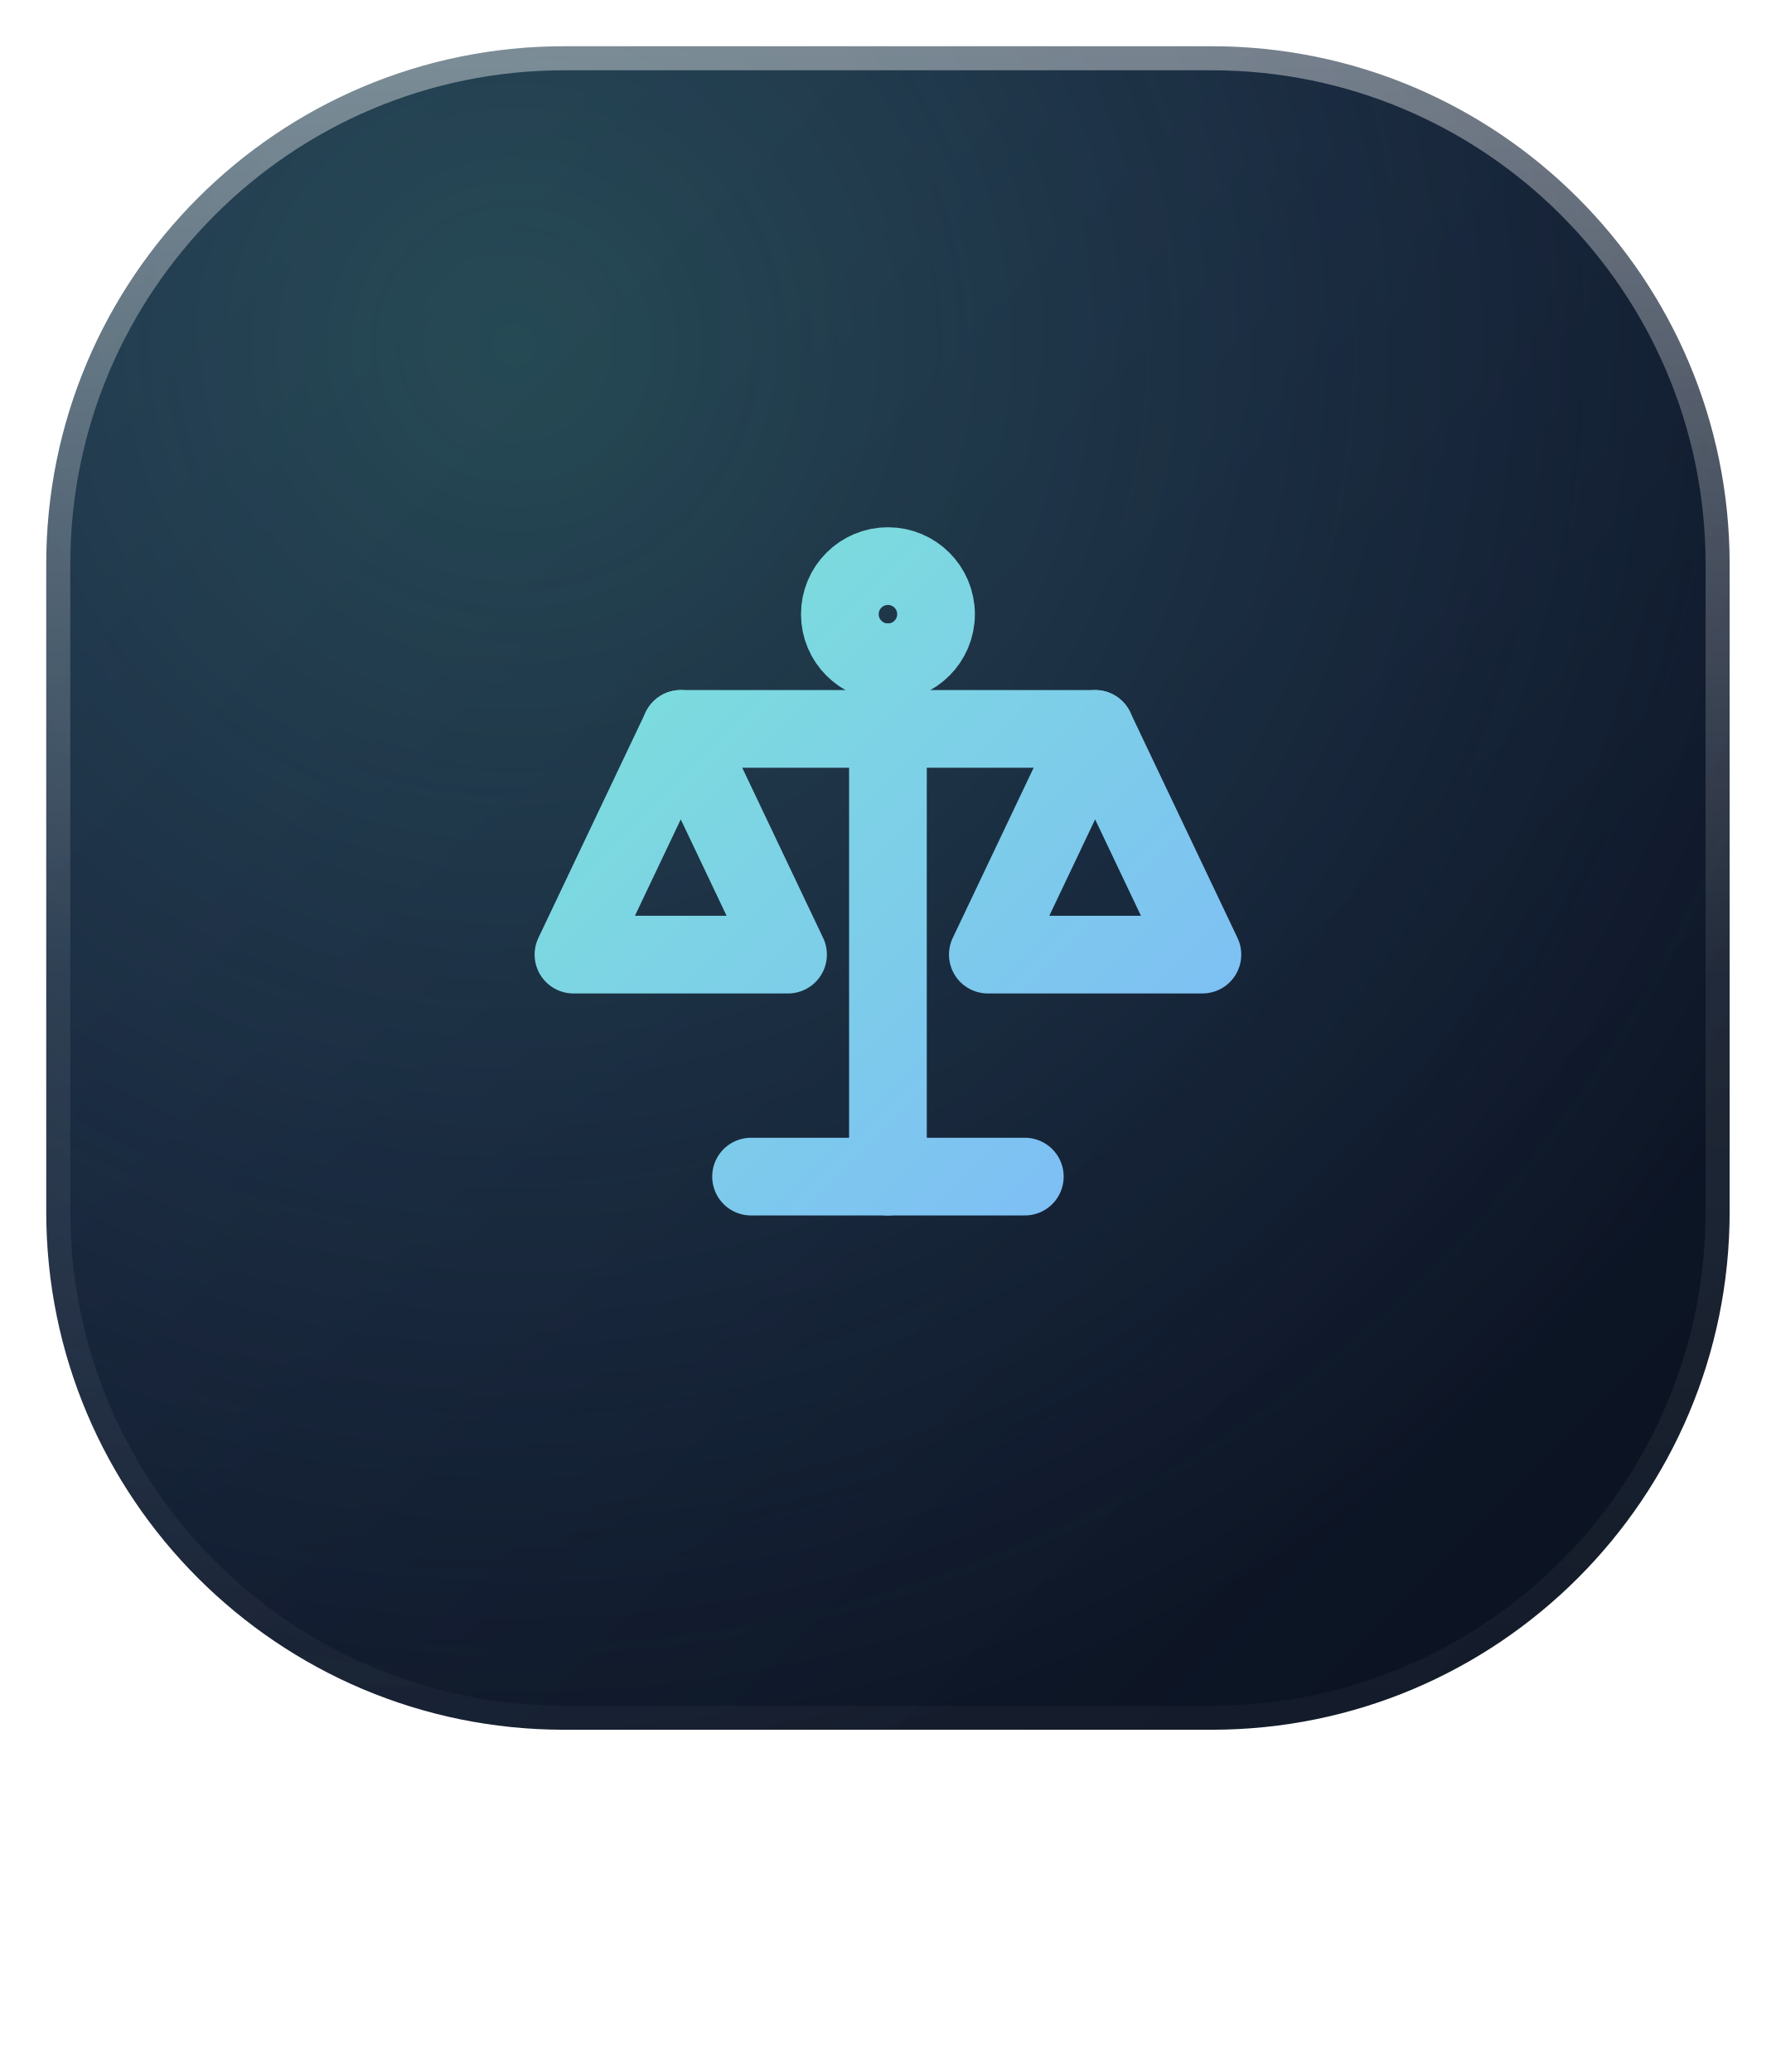
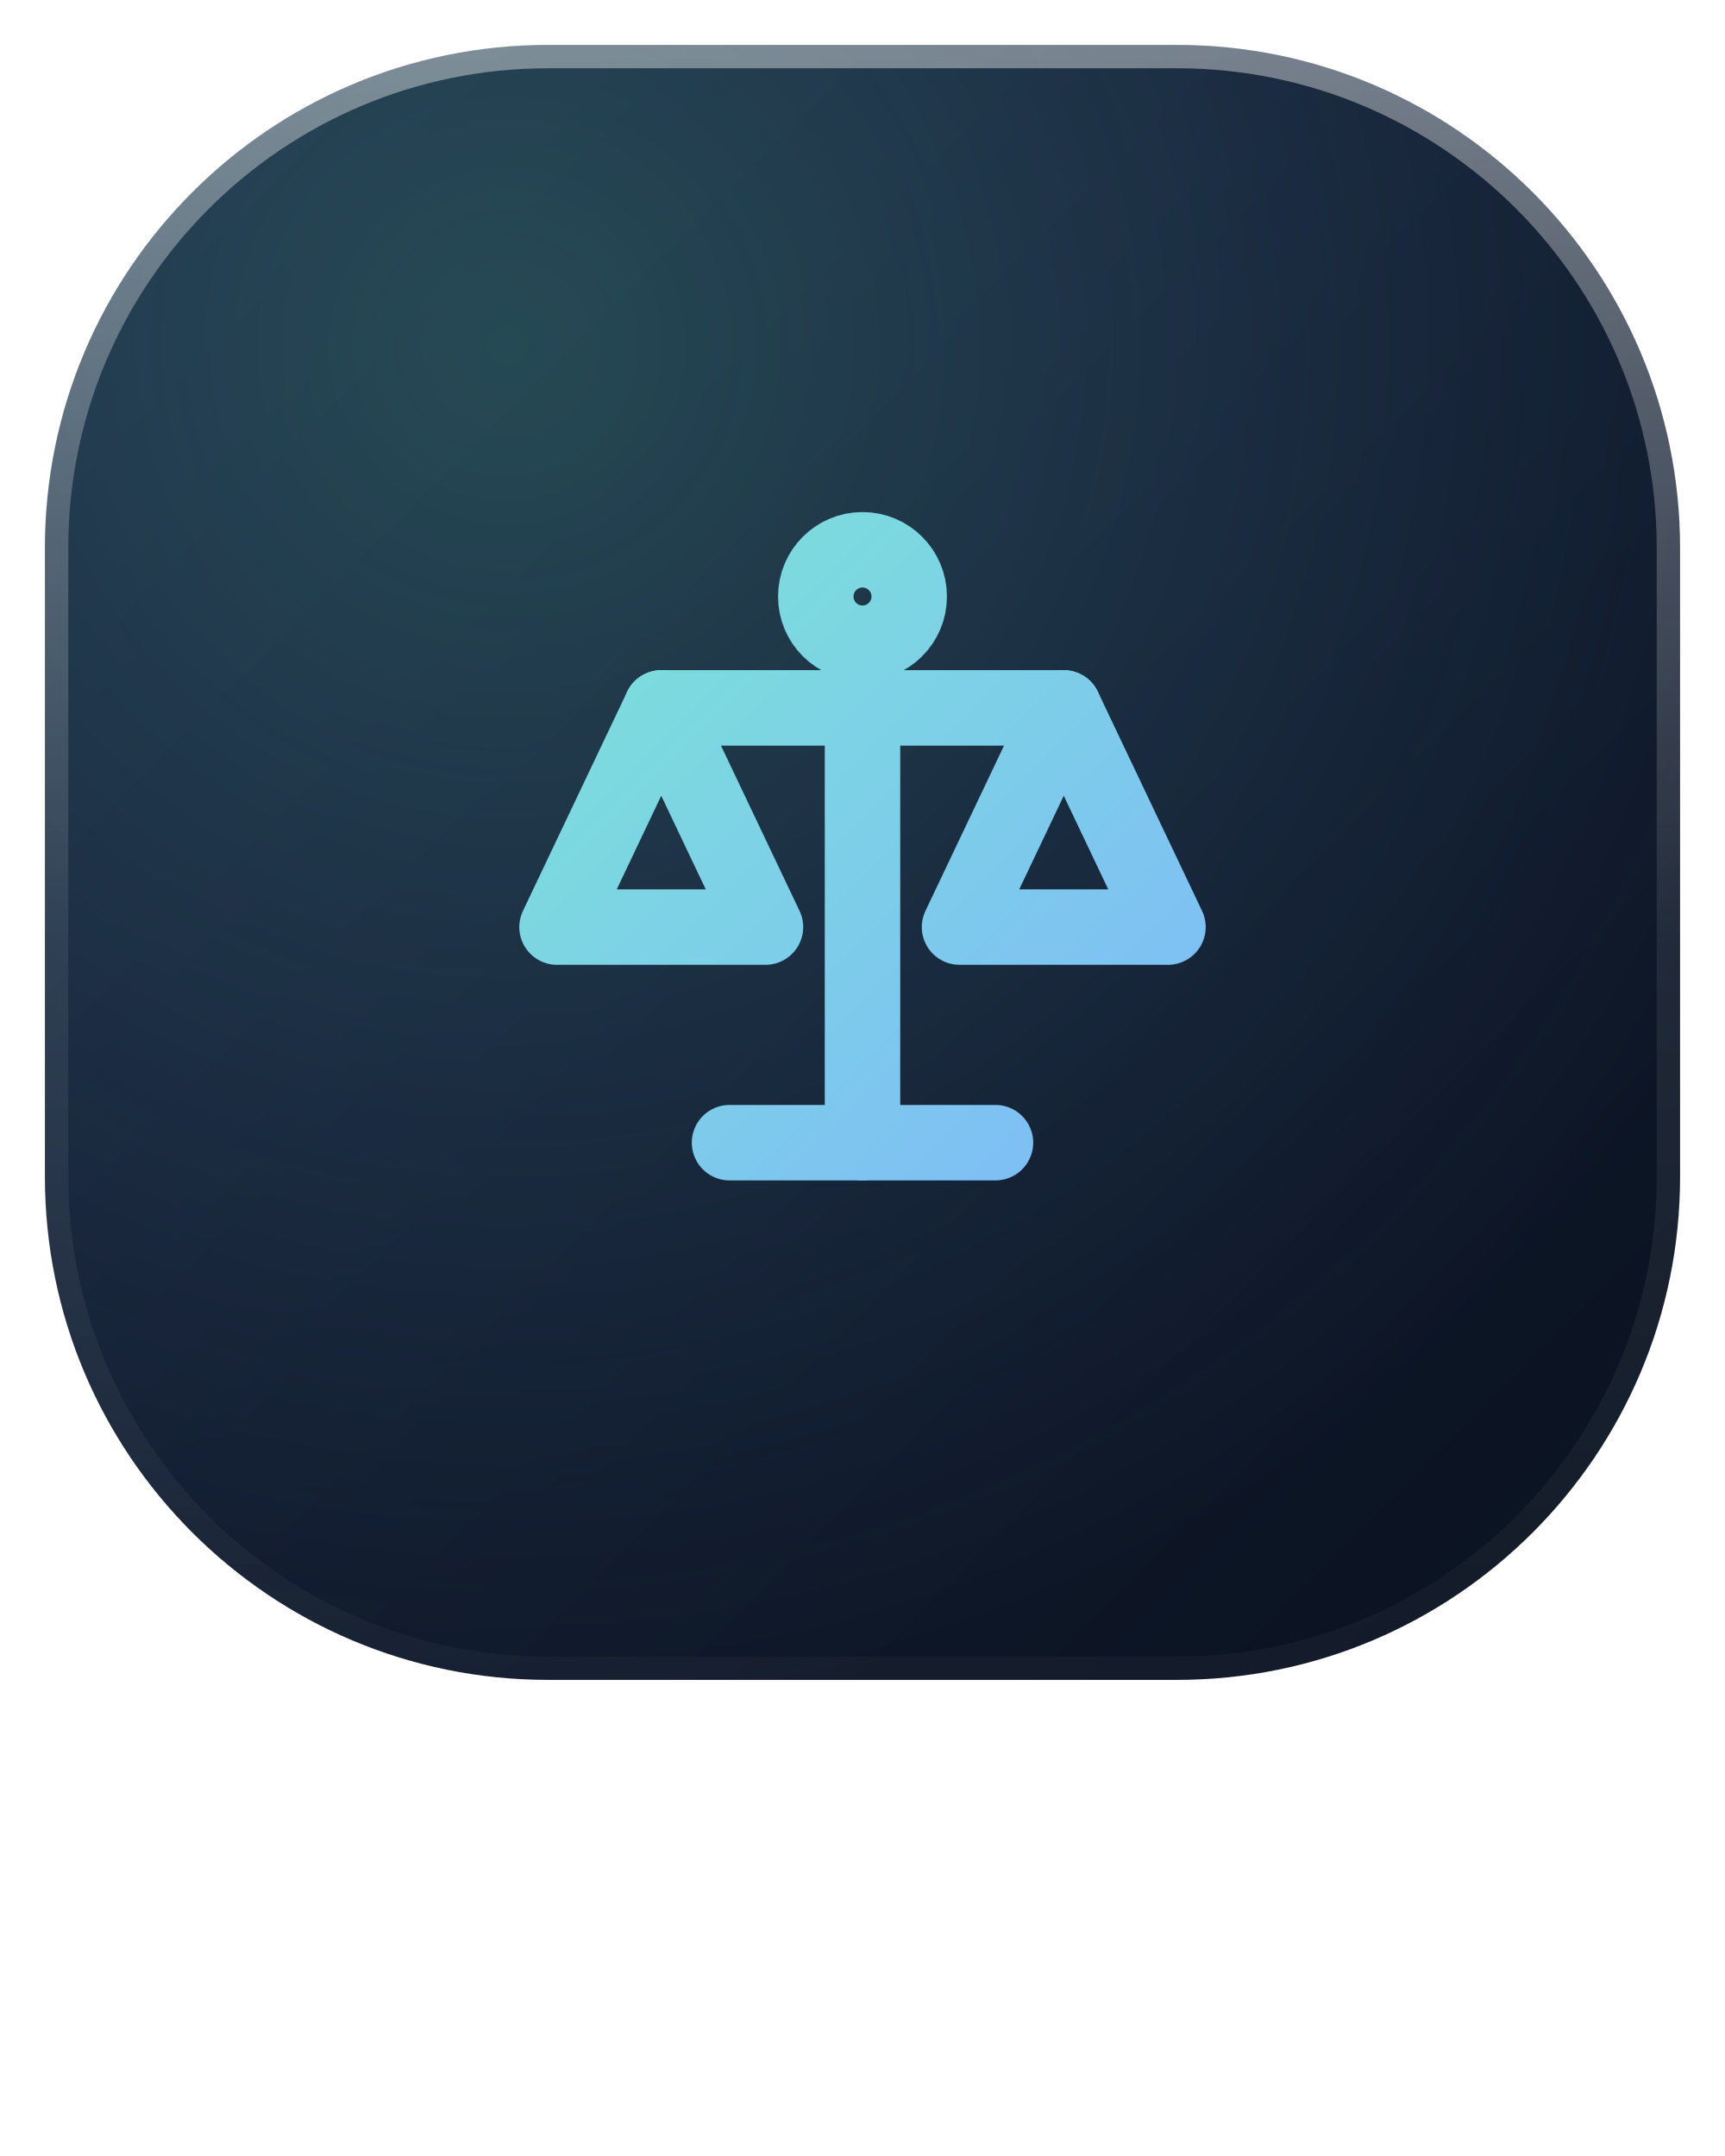
- <svg xmlns="http://www.w3.org/2000/svg" viewBox="0 0 48 56" width="48" height="56" role="img" aria-label="license">
+ <svg xmlns="http://www.w3.org/2000/svg" viewBox="0 0 48 60" width="48" height="60" role="img" aria-label="license">
  <defs>
    <linearGradient id="bg" x1="0" y1="0" x2="1" y2="1">
      <stop offset="0" stop-color="#18243a" />
      <stop offset="1" stop-color="#0a1220" />
    </linearGradient>
    <linearGradient id="ink" gradientUnits="userSpaceOnUse" x1="0" y1="0" x2="24" y2="24">
      <stop offset="0" stop-color="#7bead2" />
      <stop offset="1" stop-color="#7fb2ff" />
    </linearGradient>
    <linearGradient id="edge" x1="0" y1="0" x2="0" y2="1">
      <stop offset="0" stop-color="#ffffff" stop-opacity=".40" />
      <stop offset=".55" stop-color="#ffffff" stop-opacity=".08" />
      <stop offset="1" stop-color="#ffffff" stop-opacity=".03" />
    </linearGradient>
    <radialGradient id="sheen" cx=".28" cy=".18" r=".85">
      <stop offset="0" stop-color="#63e0c7" stop-opacity=".22" />
      <stop offset="1" stop-color="#71a8ff" stop-opacity="0" />
    </radialGradient>
  </defs>
  <rect x="1.25" y="1.25" width="45.5" height="45.5" rx="14" fill="url(#bg)" />
  <rect x="1.25" y="1.25" width="45.5" height="45.5" rx="14" fill="url(#sheen)" />
  <rect x="1.25" y="1.25" width="45.5" height="45.5" rx="14" fill="none" stroke="url(#edge)" stroke-width="1.3" />
  <g transform="translate(12,12)" fill="none" stroke="url(#ink)" stroke-width="2.1" stroke-linecap="round" stroke-linejoin="round">
    <circle cx="12" cy="4.6" r="1.3" />
    <path d="M12 5.9v13.9" />
    <path d="M8.3 19.8h7.4" />
    <path d="M6.4 7.7h11.2" />
    <path d="M6.4 7.7L3.5 13.8h5.8z" />
    <path d="M17.6 7.7l-2.9 6.1h5.8z" />
  </g>
</svg>
